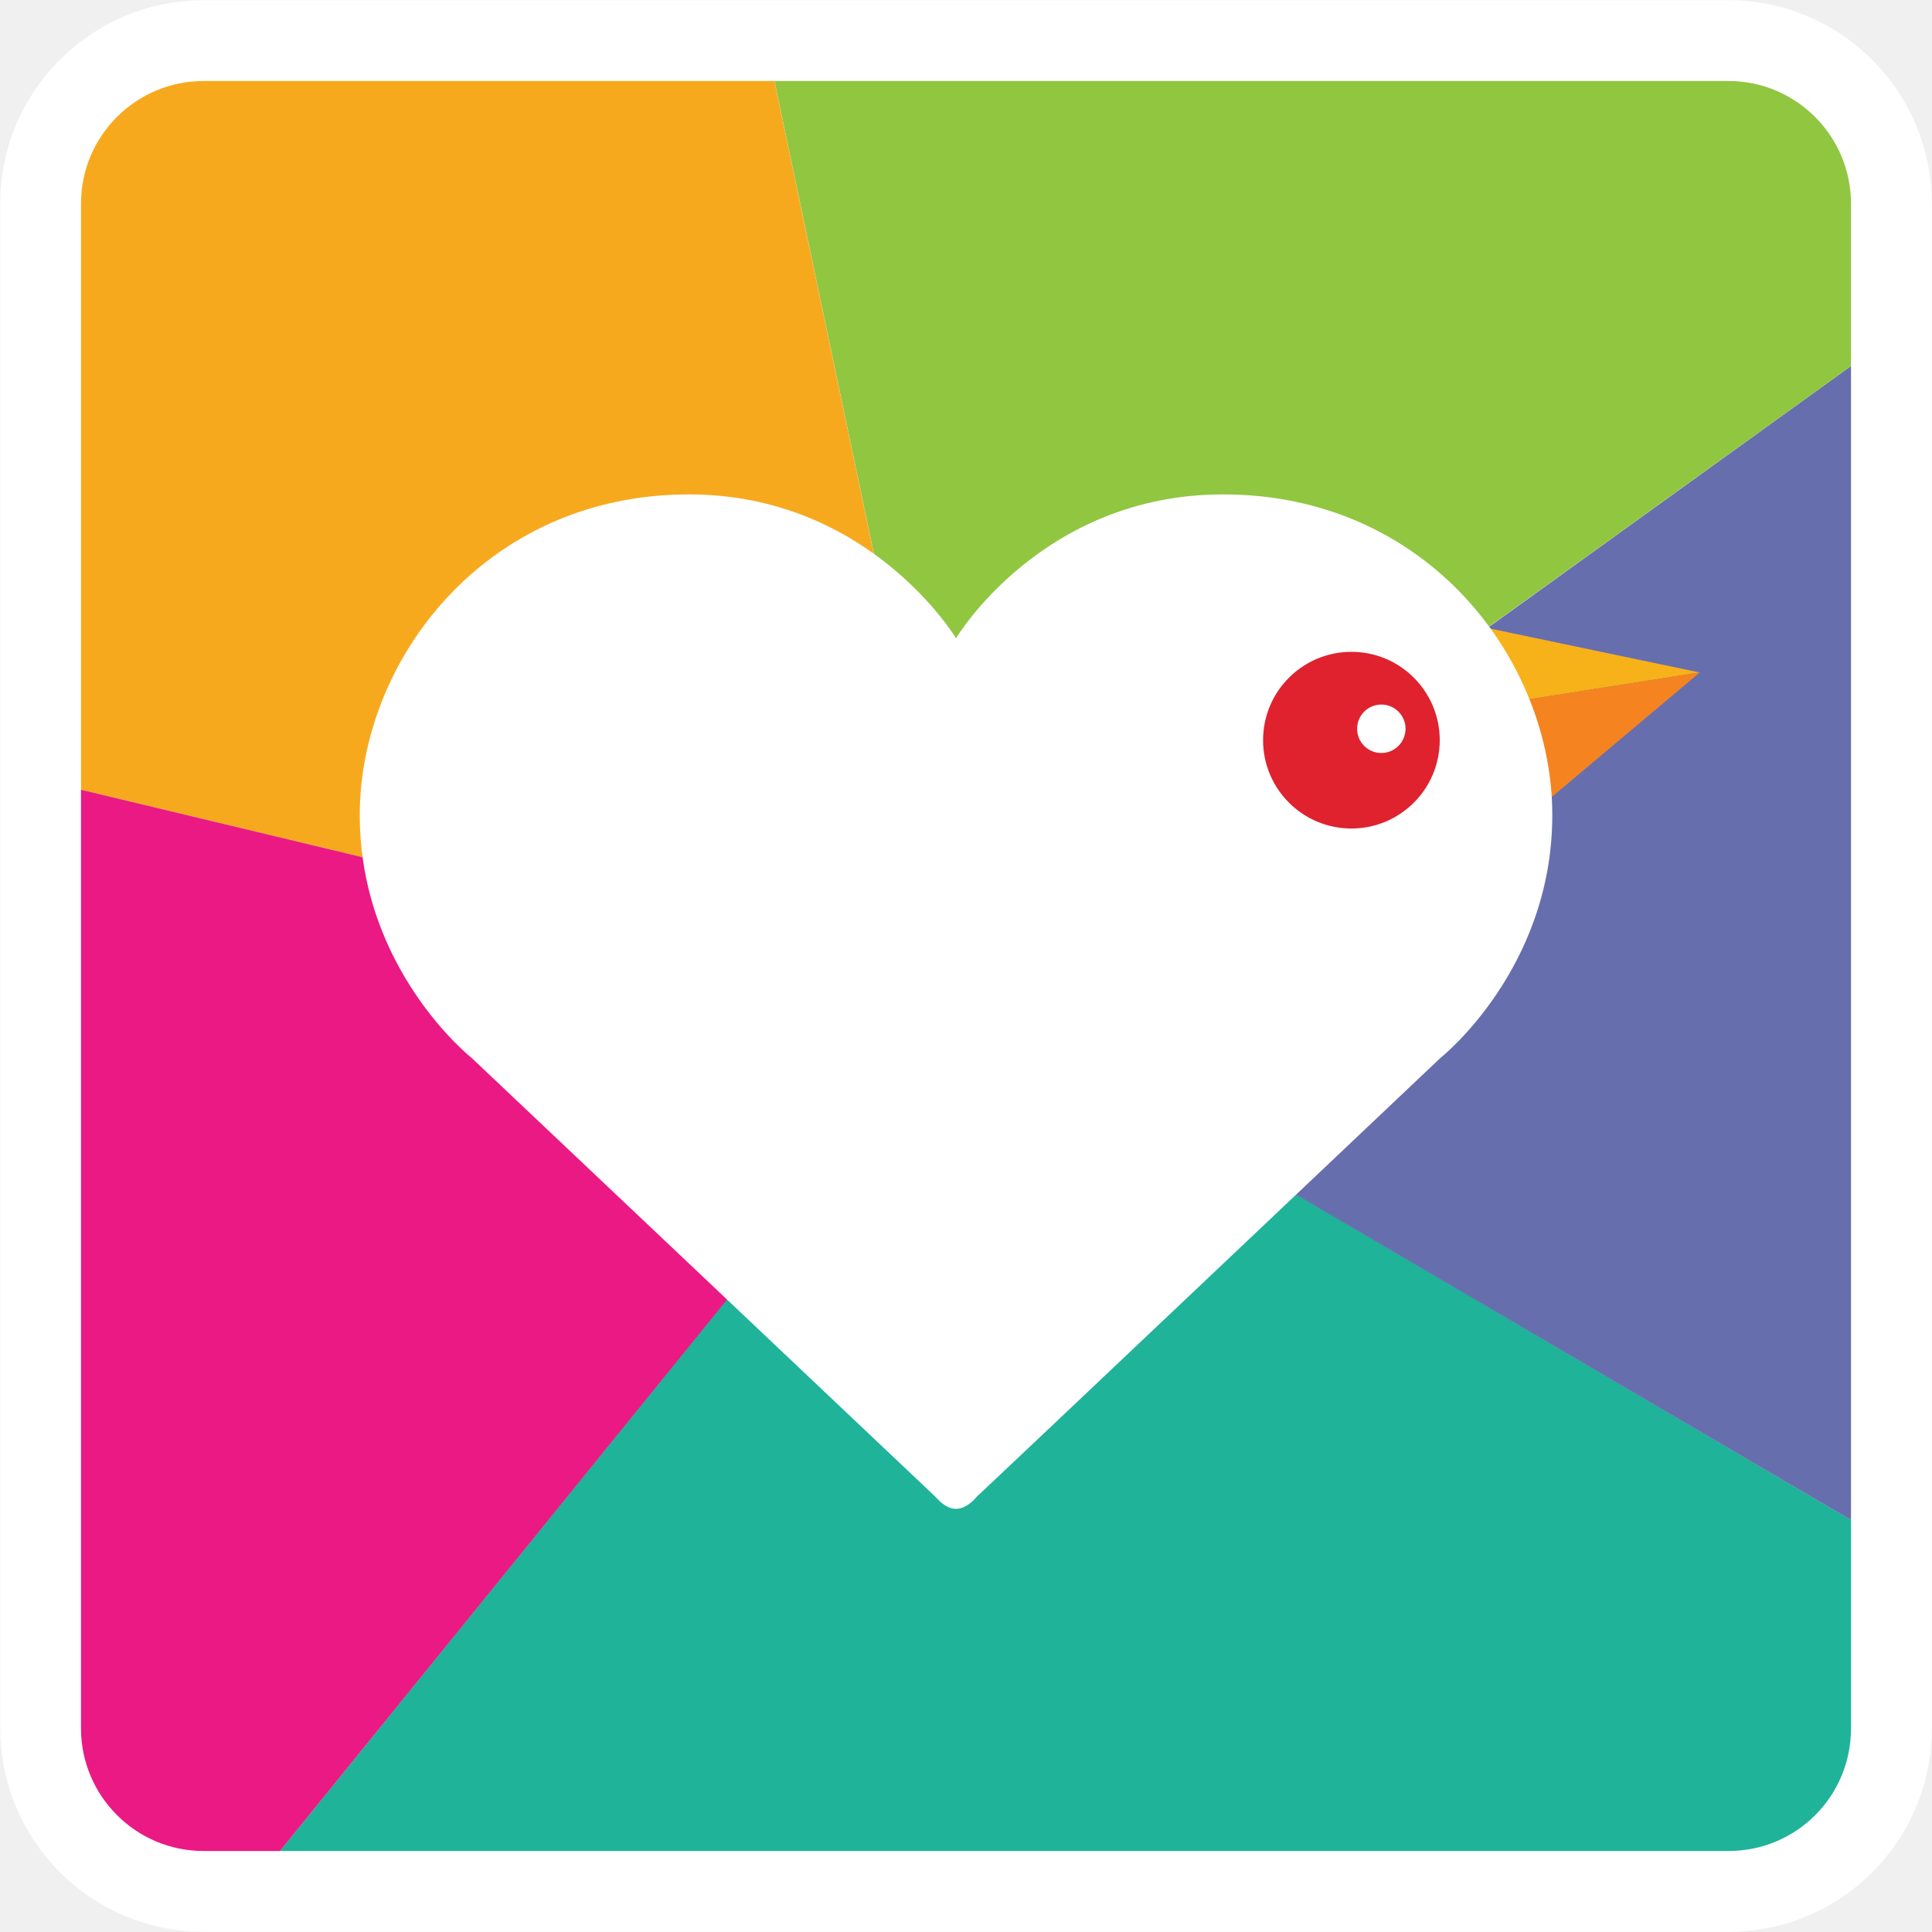
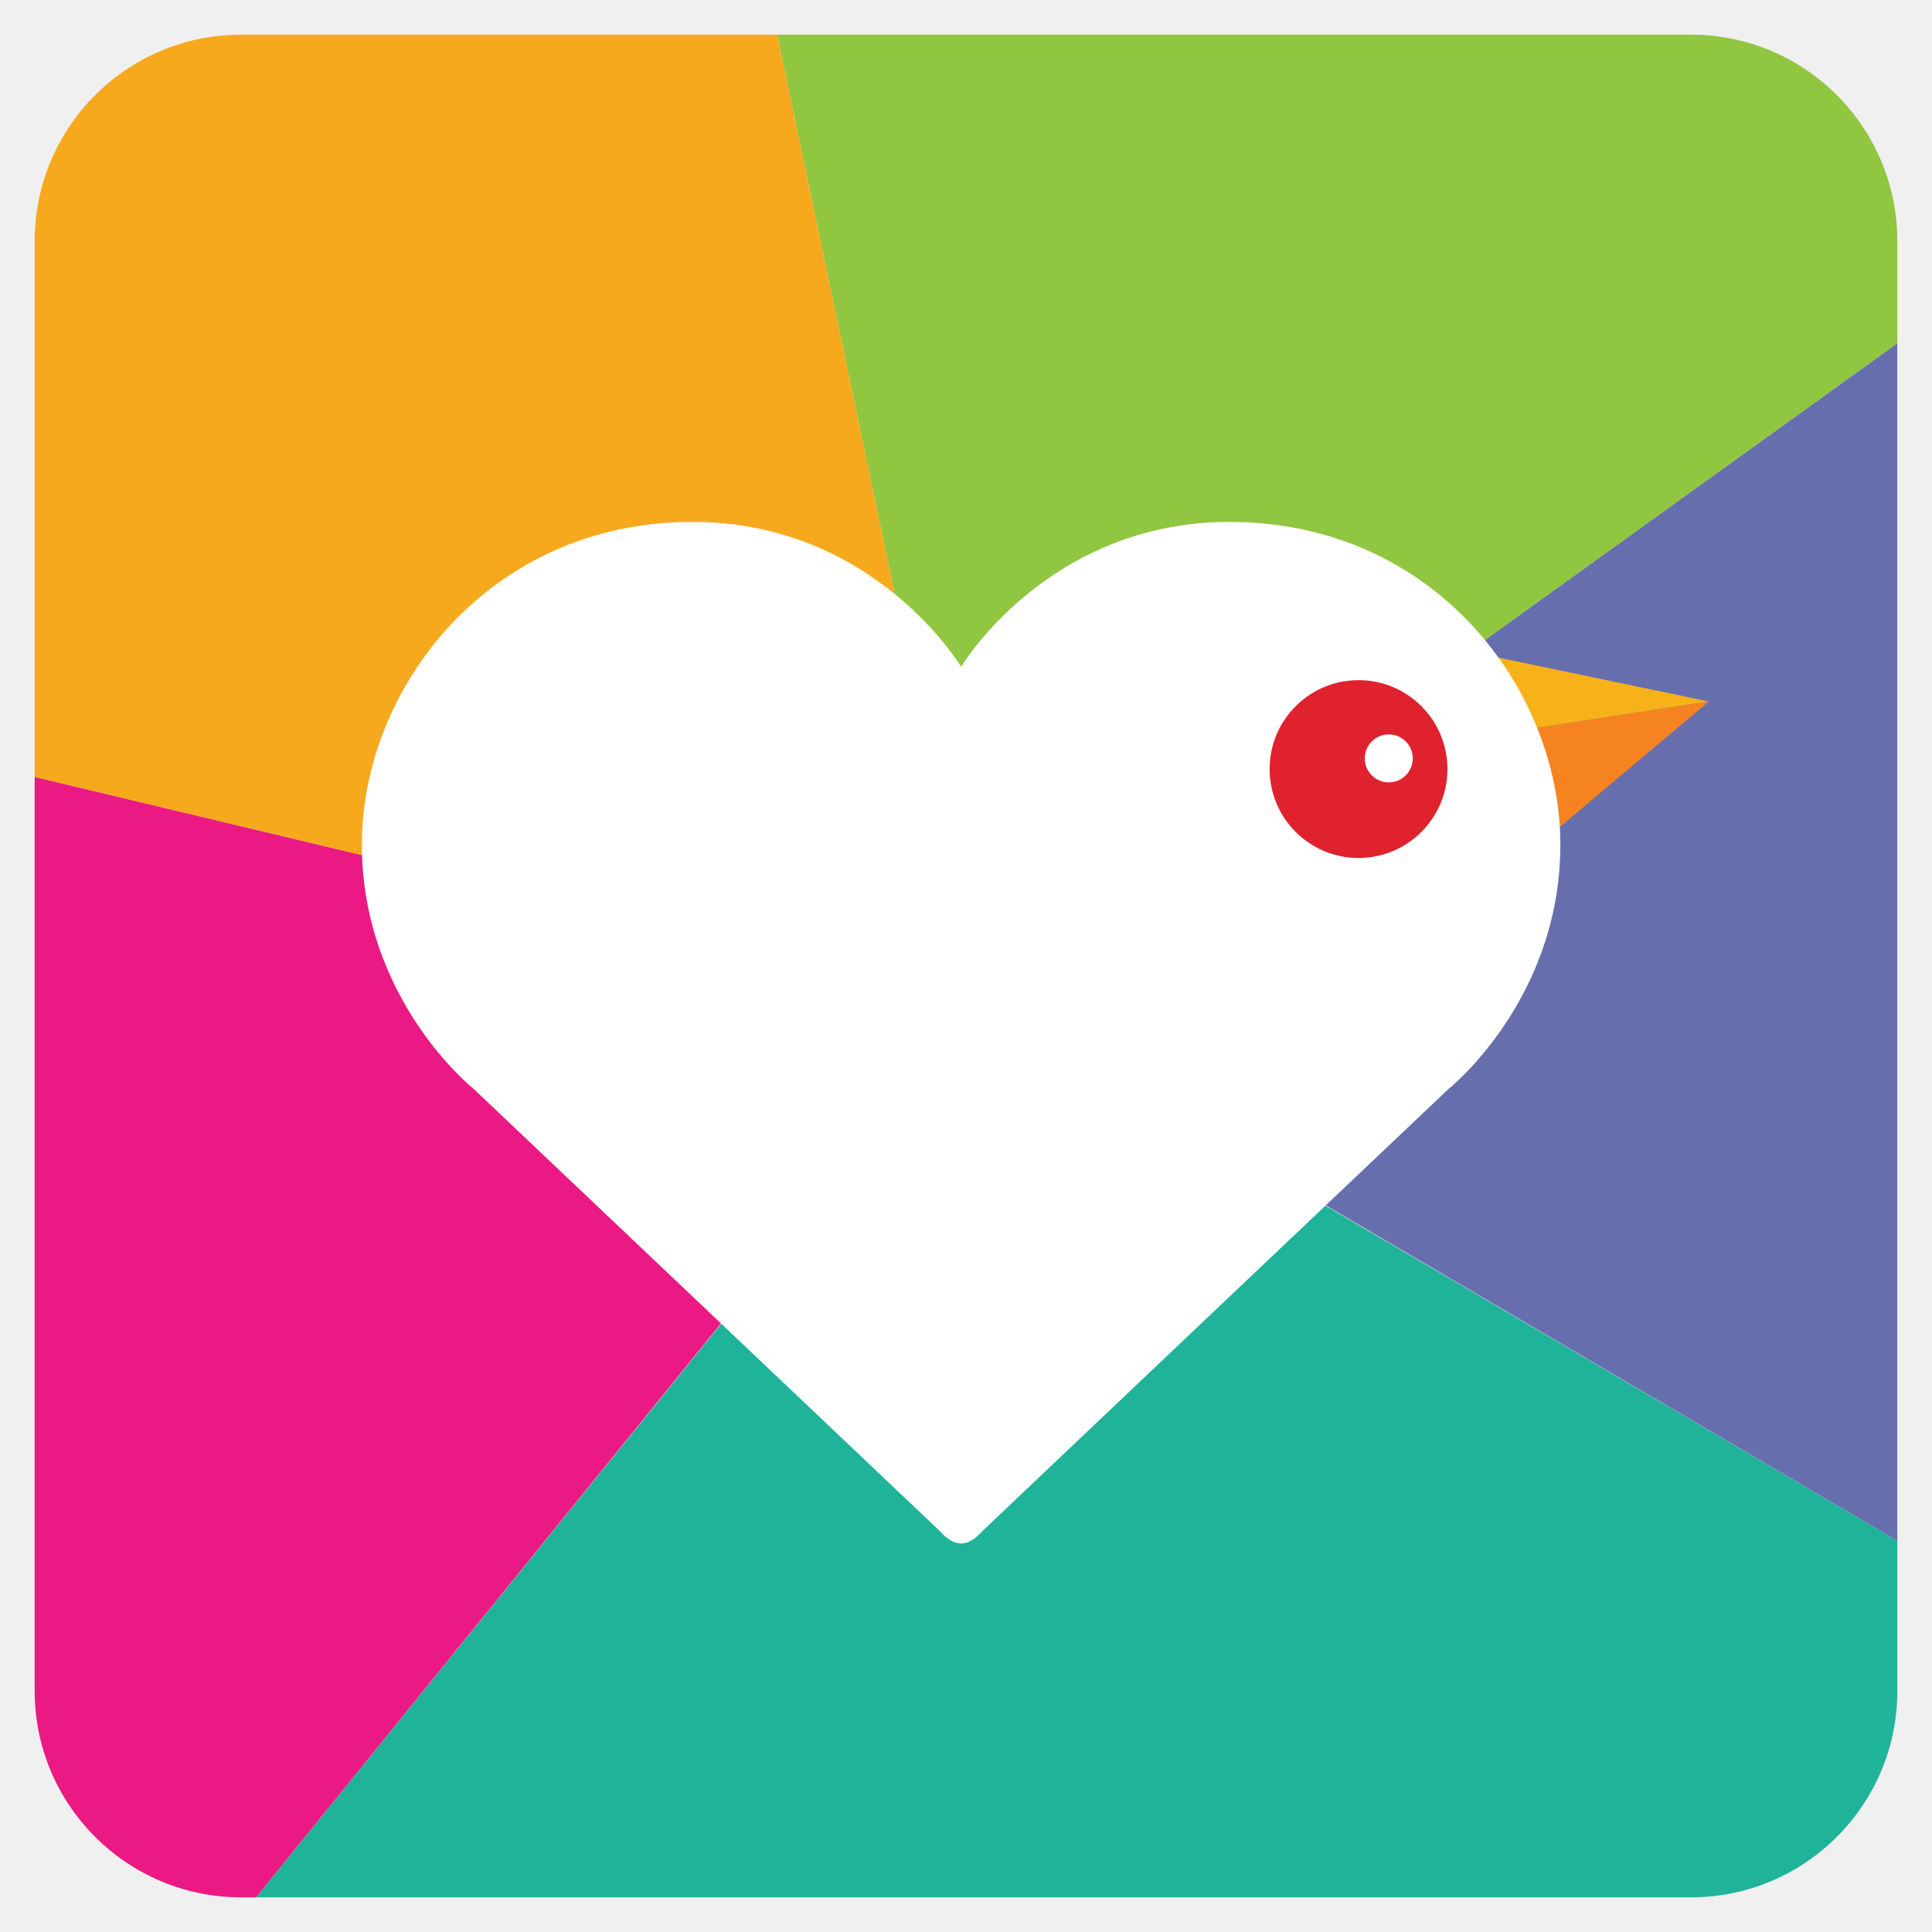
- <svg xmlns="http://www.w3.org/2000/svg" version="1.1" x="0px" y="0px" width="271.2px" height="271.2px" viewBox="0 0 271.2 271.2" enable-background="new 0 0 271.2 271.2" xml:space="preserve">
-   <defs>
- </defs>
+ <svg xmlns="http://www.w3.org/2000/svg" xmlns:xlink="http://www.w3.org/1999/xlink" version="1.1" id="Layer_1" x="0px" y="0px" viewBox="0 0 217.3 217.3" enable-background="new 0 0 217.3 217.3" xml:space="preserve">
  <g>
-     <g>
-       <g id="XMLID_4_">
+     <defs>
+       <path id="SVGID_1_" d="M190.2,213.4H27.1c-12.8,0-23.2-10.4-23.2-23.2V27.1c0-12.8,10.4-23.2,23.2-23.2h163.1    c12.8,0,23.2,10.4,23.2,23.2v163.1C213.4,203,203,213.4,190.2,213.4z" />
+     </defs>
+     <clipPath id="SVGID_2_">
+       <use xlink:href="#SVGID_1_" overflow="visible" />
+     </clipPath>
+     <g clip-path="url(#SVGID_2_)">
+       <g>
        <g>
-           <path fill="#1FB39A" d="M265.5,216.7v25.9c0,12.7-10.3,22.9-22.9,22.9H34.7l101.2-124.9L265.5,216.7z" />
-           <polygon fill="#676EAE" points="265.5,47.3 265.5,216.7 135.9,140.7     " />
-           <path fill="#91C640" d="M265.5,28.6v18.7l-129.6,93.3l-28.4-135h135.1C255.3,5.7,265.5,15.9,265.5,28.6z" />
-           <path fill="#F7A91E" d="M107.5,5.7l28.4,135L5.7,109.5V28.6c0-12.7,10.3-22.9,22.9-22.9H107.5z" />
-           <path fill="#EB1984" d="M135.9,140.7L34.7,265.5h-6.1c-12.7,0-22.9-10.3-22.9-22.9V109.5L135.9,140.7z" />
+           <g id="XMLID_16_">
+             <g>
+               <path fill="#1FB39A" d="M213.4,173.3v16.9c0,12.8-10.4,23.2-23.2,23.2H28.8l81.5-100.5L213.4,173.3z" />
+               <polygon fill="#676EAE" points="213.4,38.6 213.4,173.3 110.3,112.8       " />
+               <path fill="#91C640" d="M213.4,27.1v11.5l-103.1,74.2L87.4,3.9h102.9C203,3.9,213.4,14.3,213.4,27.1z" />
+               <path fill="#F7A91E" d="M87.4,3.9l22.9,108.9L3.9,87.4V27.1c0-12.8,10.4-23.2,23.2-23.2H87.4z" />
+               <path fill="#EB1984" d="M110.3,112.8L28.8,213.4h-1.7c-12.8,0-23.2-10.4-23.2-23.2V87.4L110.3,112.8z" />
+             </g>
+             <g>
+ 					</g>
+           </g>
        </g>
        <g>
- 			</g>
+           <polygon fill="#F7B119" points="166.8,73.6 170.1,82.3 192.2,78.9     " />
+           <polygon fill="#F58420" points="192.2,78.9 170.1,82.3 174.5,93.8     " />
+         </g>
+         <path fill="#FFFFFF" d="M175.5,95c0,17.5-12.6,27.5-12.6,27.5s-52.1,49.4-52.4,49.7c-0.3,0.3-1.2,1.4-2.4,1.4     c-1.2,0-2.1-1.1-2.4-1.4c-0.3-0.3-52.4-49.7-52.4-49.7s-12.6-10-12.6-27.5c0-17.5,14.2-36.3,37.2-36.3     c20.5,0,30.2,16.3,30.2,16.3s9.7-16.3,30.2-16.3C161.3,58.7,175.5,77.5,175.5,95z" />
+         <circle fill="#DF222E" cx="152.8" cy="86.5" r="10" />
+         <circle fill="#FFFFFF" cx="156.2" cy="85.3" r="2.7" />
      </g>
    </g>
  </g>
  <g>
-     <g>
-       <polygon fill="#F7B119" points="207.1,87.8 211.2,98.7 238.6,94.4   " />
-       <polygon fill="#F58420" points="238.6,94.4 211.2,98.7 216.6,112.9   " />
-     </g>
-     <path fill="#FFFFFF" d="M217.9,114.4c0,21.7-15.7,34.1-15.7,34.1s-64.7,61.3-65.1,61.6c-0.3,0.4-1.5,1.7-2.9,1.7   c-1.5,0-2.6-1.4-2.9-1.7c-0.4-0.4-65.1-61.6-65.1-61.6s-15.7-12.4-15.7-34.1c0-21.7,17.6-45,46.2-45c25.4,0,37.5,20.2,37.5,20.2   s12-20.2,37.5-20.2C200.3,69.4,217.9,92.6,217.9,114.4z" />
-     <circle fill="#DF222E" cx="189.7" cy="103.9" r="12.4" />
-     <circle fill="#FFFFFF" cx="193.9" cy="102.3" r="3.4" />
-   </g>
+ </g>
  <g>
-     <g id="XMLID_2_">
-       <g>
- 		</g>
-       <g>
-         <path fill="none" stroke="#FFFFFF" stroke-width="11.339" stroke-miterlimit="10" d="M242.6,265.5h-214     c-12.7,0-22.9-10.3-22.9-22.9v-214c0-12.7,10.3-22.9,22.9-22.9h214c12.7,0,22.9,10.3,22.9,22.9v214     C265.5,255.3,255.3,265.5,242.6,265.5z" />
-       </g>
-     </g>
-   </g>
+ </g>
+   <g>
+ </g>
+   <g>
+ </g>
+   <g>
+ </g>
+   <g>
+ </g>
+   <g>
+ </g>
+   <g>
+ </g>
+   <g>
+ </g>
+   <g>
+ </g>
+   <g>
+ </g>
+   <g>
+ </g>
+   <g>
+ </g>
+   <g>
+ </g>
+   <g>
+ </g>
</svg>
